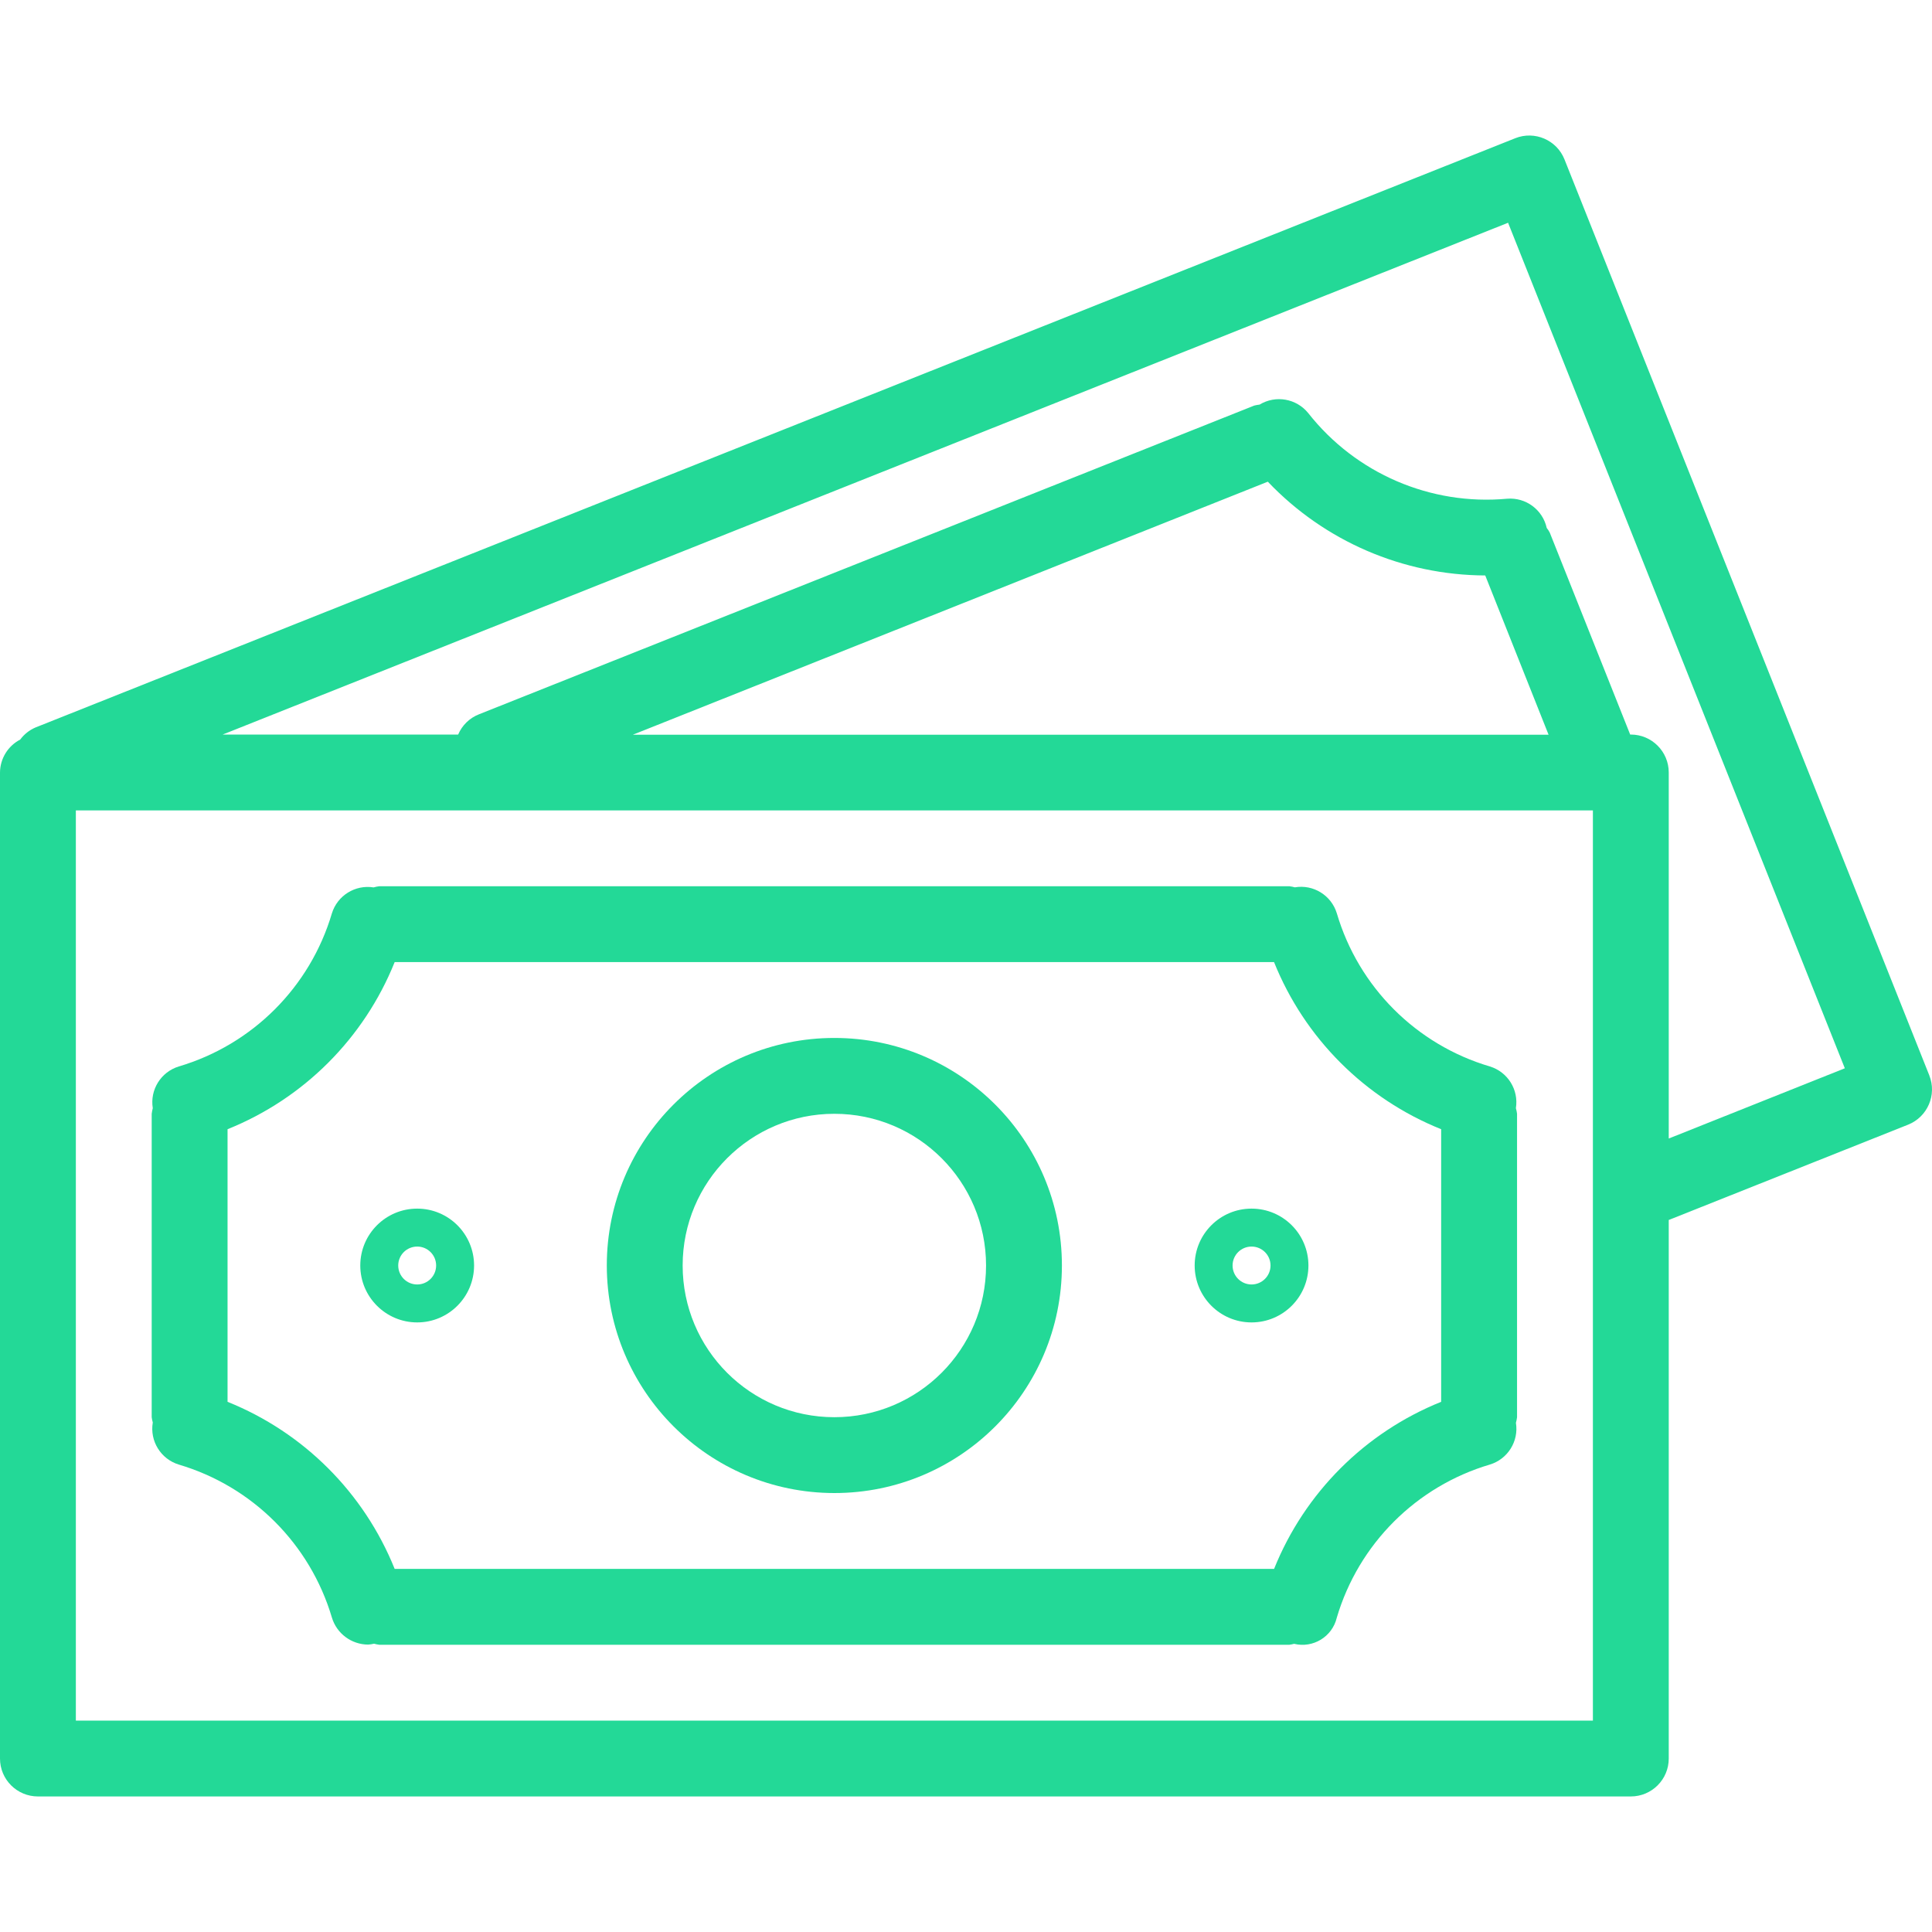
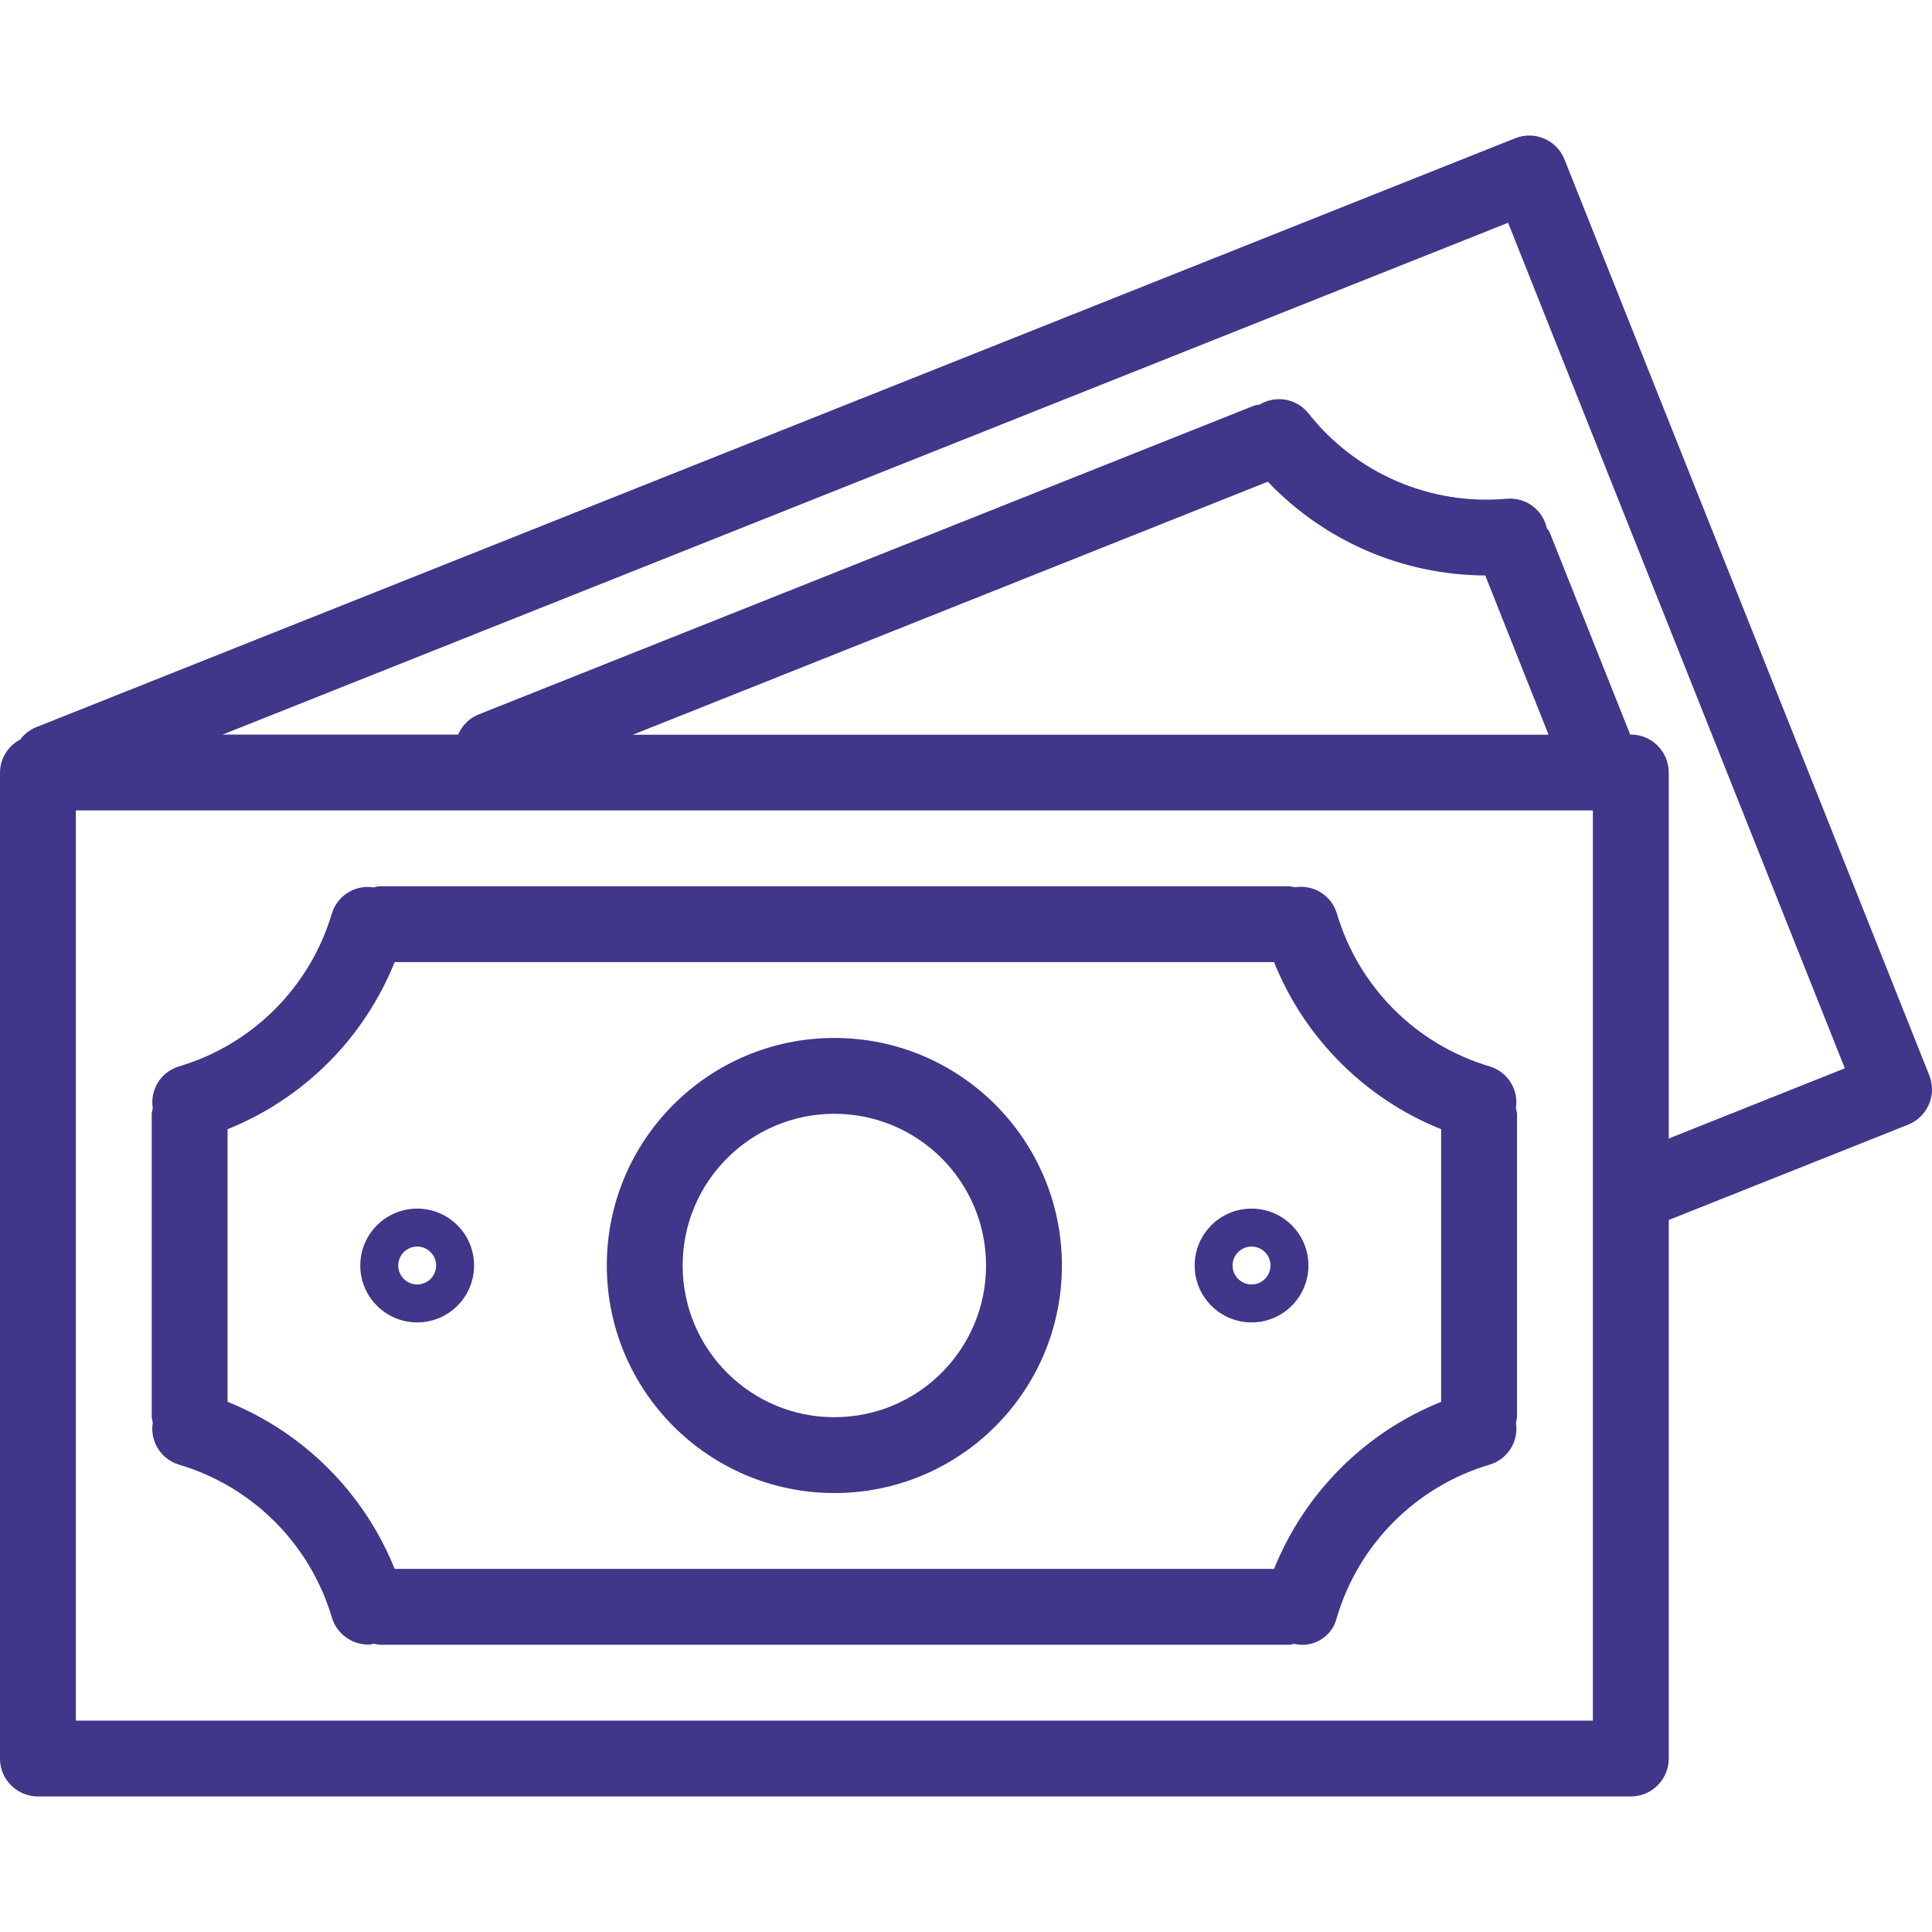
<svg xmlns="http://www.w3.org/2000/svg" width="50" height="50" viewBox="0 0 50 50" fill="none">
-   <path d="M49.93 27.831C49.93 27.83 49.93 27.83 49.93 27.83L40.489 4.126C40.289 3.623 39.718 3.377 39.215 3.577C39.214 3.577 39.214 3.578 39.213 3.578L0.916 18.828C0.76 18.895 0.624 19.003 0.523 19.14C0.205 19.305 0.003 19.633 0 19.992V45.511C0 46.053 0.439 46.492 0.982 46.492H42.205C42.747 46.492 43.187 46.053 43.187 45.511V31.573L49.382 29.106C49.885 28.905 50.131 28.334 49.93 27.831ZM41.224 44.529H1.963V20.973H41.224V44.529ZM16.377 19.015L32.811 12.466C34.278 14.008 36.31 14.884 38.438 14.893L40.077 19.015H16.377ZM43.187 29.465V19.992C43.187 19.45 42.747 19.01 42.205 19.01H42.189L40.109 13.787C40.087 13.743 40.06 13.701 40.029 13.663C39.924 13.19 39.486 12.867 39.003 12.907C37.023 13.088 35.087 12.254 33.857 10.691C33.551 10.313 33.014 10.219 32.598 10.471C32.551 10.476 32.505 10.485 32.46 10.496L12.396 18.486C12.153 18.581 11.959 18.77 11.857 19.01H5.763L39.029 5.765L47.744 27.647L43.187 29.465Z" fill="#23D997" />
-   <path d="M4.627 37.903C6.532 38.467 8.024 39.956 8.589 41.861C8.713 42.276 9.096 42.561 9.53 42.562C9.58 42.558 9.631 42.551 9.681 42.539C9.725 42.551 9.77 42.561 9.815 42.566H33.371C33.412 42.561 33.452 42.553 33.491 42.542C33.982 42.661 34.476 42.36 34.595 41.87C34.596 41.868 34.596 41.867 34.596 41.865C35.16 39.958 36.652 38.466 38.559 37.902C39.021 37.761 39.309 37.3 39.232 36.823C39.245 36.775 39.255 36.726 39.261 36.677V28.825C39.255 28.776 39.245 28.727 39.231 28.68C39.308 28.202 39.02 27.741 38.558 27.6C36.651 27.036 35.16 25.544 34.597 23.637C34.455 23.171 33.99 22.883 33.51 22.964C33.464 22.951 33.418 22.942 33.371 22.936H9.815C9.766 22.942 9.717 22.952 9.669 22.966C9.192 22.89 8.731 23.177 8.589 23.639C8.025 25.545 6.533 27.036 4.627 27.6C4.164 27.742 3.877 28.203 3.954 28.68C3.941 28.728 3.932 28.776 3.926 28.825V36.677C3.932 36.724 3.941 36.769 3.954 36.814C3.873 37.294 4.161 37.76 4.627 37.903ZM5.889 29.224C7.86 28.432 9.422 26.87 10.214 24.899H32.972C33.764 26.87 35.326 28.432 37.297 29.224V36.279C35.327 37.071 33.765 38.633 32.973 40.603H10.214C9.421 38.633 7.859 37.071 5.889 36.279V29.224Z" fill="#23D997" />
-   <path d="M21.593 38.64C24.846 38.64 27.482 36.004 27.482 32.751C27.482 29.499 24.846 26.862 21.593 26.862C18.341 26.862 15.704 29.499 15.704 32.751C15.707 36.002 18.342 38.637 21.593 38.64ZM21.593 28.825C23.762 28.825 25.519 30.583 25.519 32.751C25.519 34.92 23.762 36.677 21.593 36.677C19.425 36.677 17.667 34.92 17.667 32.751C17.667 30.583 19.425 28.825 21.593 28.825Z" fill="#23D997" />
-   <path d="M10.797 34.224C11.61 34.224 12.269 33.564 12.269 32.751C12.269 31.938 11.61 31.279 10.797 31.279C9.984 31.279 9.324 31.938 9.324 32.751C9.324 33.564 9.984 34.224 10.797 34.224ZM10.797 32.261C11.068 32.261 11.287 32.48 11.287 32.751C11.287 33.022 11.068 33.242 10.797 33.242C10.526 33.242 10.306 33.022 10.306 32.751C10.306 32.48 10.526 32.261 10.797 32.261Z" fill="#23D997" />
-   <path d="M32.39 34.224C33.203 34.224 33.862 33.564 33.862 32.751C33.862 31.938 33.203 31.279 32.39 31.279C31.577 31.279 30.918 31.938 30.918 32.751C30.918 33.564 31.577 34.224 32.39 34.224ZM32.39 32.261C32.661 32.261 32.881 32.48 32.881 32.751C32.881 33.022 32.661 33.242 32.39 33.242C32.119 33.242 31.899 33.022 31.899 32.751C31.899 32.48 32.119 32.261 32.39 32.261Z" fill="#23D997" />
+   <path d="M49.93 27.831C49.93 27.83 49.93 27.83 49.93 27.83L40.489 4.126C40.289 3.623 39.718 3.377 39.215 3.577C39.214 3.577 39.214 3.578 39.213 3.578L0.916 18.828C0.76 18.895 0.624 19.003 0.523 19.14C0.205 19.305 0.003 19.633 0 19.992V45.511C0 46.053 0.439 46.492 0.982 46.492H42.205C42.747 46.492 43.187 46.053 43.187 45.511V31.573L49.382 29.106C49.885 28.905 50.131 28.334 49.93 27.831ZM41.224 44.529H1.963V20.973H41.224V44.529ZM16.377 19.015L32.811 12.466C34.278 14.008 36.31 14.884 38.438 14.893L40.077 19.015H16.377ZM43.187 29.465V19.992C43.187 19.45 42.747 19.01 42.205 19.01H42.189L40.109 13.787C40.087 13.743 40.06 13.701 40.029 13.663C39.924 13.19 39.486 12.867 39.003 12.907C37.023 13.088 35.087 12.254 33.857 10.691C33.551 10.313 33.014 10.219 32.598 10.471C32.551 10.476 32.505 10.485 32.46 10.496L12.396 18.486C12.153 18.581 11.959 18.77 11.857 19.01H5.763L39.029 5.765L47.744 27.647L43.187 29.465Z" fill="#40368a" />
+   <path d="M4.627 37.903C6.532 38.467 8.024 39.956 8.589 41.861C8.713 42.276 9.096 42.561 9.53 42.562C9.58 42.558 9.631 42.551 9.681 42.539C9.725 42.551 9.77 42.561 9.815 42.566H33.371C33.412 42.561 33.452 42.553 33.491 42.542C33.982 42.661 34.476 42.36 34.595 41.87C34.596 41.868 34.596 41.867 34.596 41.865C35.16 39.958 36.652 38.466 38.559 37.902C39.021 37.761 39.309 37.3 39.232 36.823C39.245 36.775 39.255 36.726 39.261 36.677V28.825C39.255 28.776 39.245 28.727 39.231 28.68C39.308 28.202 39.02 27.741 38.558 27.6C36.651 27.036 35.16 25.544 34.597 23.637C34.455 23.171 33.99 22.883 33.51 22.964C33.464 22.951 33.418 22.942 33.371 22.936H9.815C9.766 22.942 9.717 22.952 9.669 22.966C9.192 22.89 8.731 23.177 8.589 23.639C8.025 25.545 6.533 27.036 4.627 27.6C4.164 27.742 3.877 28.203 3.954 28.68C3.941 28.728 3.932 28.776 3.926 28.825V36.677C3.932 36.724 3.941 36.769 3.954 36.814C3.873 37.294 4.161 37.76 4.627 37.903ZM5.889 29.224C7.86 28.432 9.422 26.87 10.214 24.899H32.972C33.764 26.87 35.326 28.432 37.297 29.224V36.279C35.327 37.071 33.765 38.633 32.973 40.603H10.214C9.421 38.633 7.859 37.071 5.889 36.279V29.224Z" fill="#40368a" />
+   <path d="M21.593 38.64C24.846 38.64 27.482 36.004 27.482 32.751C27.482 29.499 24.846 26.862 21.593 26.862C18.341 26.862 15.704 29.499 15.704 32.751C15.707 36.002 18.342 38.637 21.593 38.64ZM21.593 28.825C23.762 28.825 25.519 30.583 25.519 32.751C25.519 34.92 23.762 36.677 21.593 36.677C19.425 36.677 17.667 34.92 17.667 32.751C17.667 30.583 19.425 28.825 21.593 28.825Z" fill="#40368a" />
+   <path d="M10.797 34.224C11.61 34.224 12.269 33.564 12.269 32.751C12.269 31.938 11.61 31.279 10.797 31.279C9.984 31.279 9.324 31.938 9.324 32.751C9.324 33.564 9.984 34.224 10.797 34.224ZM10.797 32.261C11.068 32.261 11.287 32.48 11.287 32.751C11.287 33.022 11.068 33.242 10.797 33.242C10.526 33.242 10.306 33.022 10.306 32.751C10.306 32.48 10.526 32.261 10.797 32.261Z" fill="#40368a" />
+   <path d="M32.39 34.224C33.203 34.224 33.862 33.564 33.862 32.751C33.862 31.938 33.203 31.279 32.39 31.279C31.577 31.279 30.918 31.938 30.918 32.751C30.918 33.564 31.577 34.224 32.39 34.224ZM32.39 32.261C32.661 32.261 32.881 32.48 32.881 32.751C32.881 33.022 32.661 33.242 32.39 33.242C32.119 33.242 31.899 33.022 31.899 32.751C31.899 32.48 32.119 32.261 32.39 32.261Z" fill="#40368a" />
</svg>
